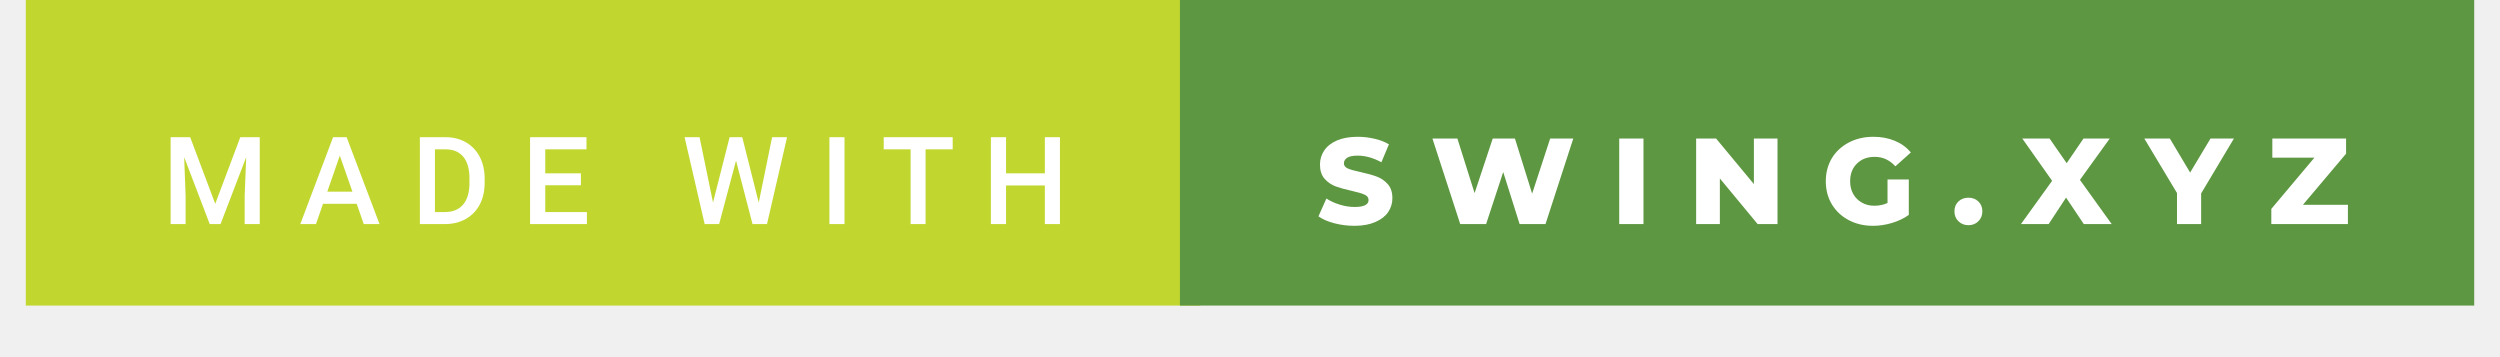
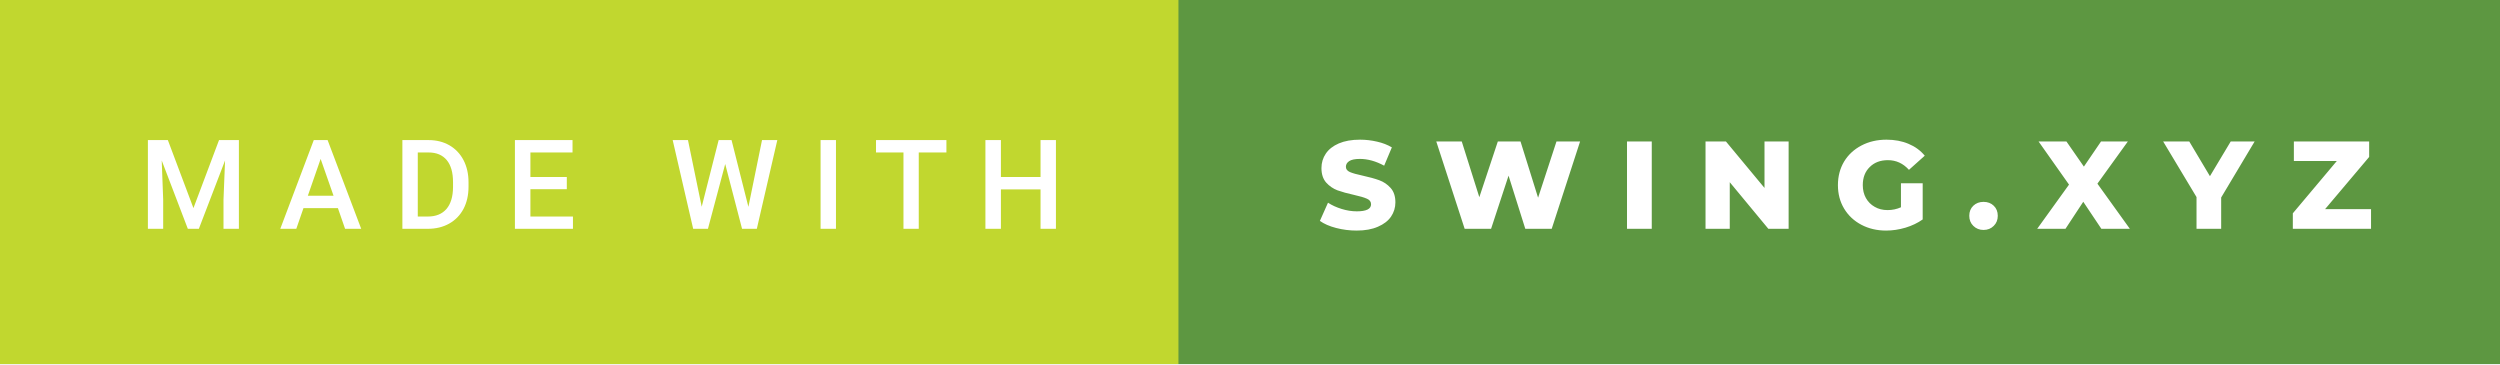
- <svg xmlns="http://www.w3.org/2000/svg" width="210.38" height="30" viewBox="0 0 240.38 35">
-   <rect class="svg__rect" x="0" y="0" width="115.31" height="30" fill="#C1D72F" />
-   <rect class="svg__rect" x="113.31" y="0" width="127.07" height="30" fill="#5D9741" />
+ <svg xmlns="http://www.w3.org/2000/svg" width="240.38" height="35" viewBox="0 0 240.38 35">
+   <rect class="svg__rect" x="0" y="0" width="115.31" height="35" fill="#C1D72F" />
+   <rect class="svg__rect" x="113.31" y="0" width="127.07" height="35" fill="#5D9741" />
  <path class="svg__text" d="M15.69 22L14.22 22L14.22 13.47L16.14 13.47L18.60 20.01L21.06 13.47L22.97 13.47L22.97 22L21.49 22L21.49 19.19L21.64 15.43L19.12 22L18.06 22L15.55 15.43L15.69 19.19L15.69 22ZM28.49 22L26.95 22L30.17 13.47L31.50 13.47L34.73 22L33.18 22L32.49 20.01L29.18 20.01L28.49 22ZM30.83 15.28L29.60 18.82L32.07 18.82L30.83 15.28ZM41.14 22L38.69 22L38.69 13.47L41.21 13.47Q42.34 13.47 43.21 13.97Q44.09 14.48 44.57 15.40Q45.05 16.33 45.05 17.52L45.05 17.52L45.05 17.95Q45.05 19.16 44.57 20.08Q44.08 21.00 43.19 21.50Q42.30 22 41.14 22L41.14 22ZM40.17 14.66L40.17 20.82L41.14 20.82Q42.30 20.82 42.93 20.09Q43.55 19.36 43.56 17.99L43.56 17.99L43.56 17.52Q43.56 16.13 42.96 15.40Q42.35 14.66 41.21 14.66L41.21 14.66L40.17 14.66ZM55.09 22L49.51 22L49.51 13.47L55.05 13.47L55.05 14.66L51.00 14.66L51.00 17.02L54.50 17.02L54.50 18.19L51.00 18.19L51.00 20.82L55.09 20.82L55.09 22ZM66.65 22L64.68 13.47L66.15 13.47L67.47 19.88L69.10 13.47L70.34 13.47L71.96 19.89L73.27 13.47L74.74 13.47L72.77 22L71.35 22L69.73 15.77L68.07 22L66.65 22ZM80.38 22L78.90 22L78.90 13.47L80.38 13.47L80.38 22ZM86.87 14.66L84.23 14.66L84.23 13.47L91.00 13.47L91.00 14.66L88.34 14.66L88.34 22L86.87 22L86.87 14.66ZM96.24 22L94.75 22L94.75 13.47L96.24 13.47L96.24 17.02L100.05 17.02L100.05 13.47L101.53 13.47L101.53 22L100.05 22L100.05 18.21L96.24 18.21L96.24 22Z" fill="#FFFFFF" />
  <path class="svg__text" d="M126.91 21.24L126.91 21.24L127.69 19.49Q128.25 19.86 129.00 20.09Q129.74 20.32 130.46 20.32L130.46 20.32Q131.83 20.32 131.83 19.64L131.83 19.64Q131.83 19.28 131.44 19.11Q131.05 18.93 130.19 18.74L130.19 18.74Q129.24 18.53 128.60 18.30Q127.97 18.06 127.51 17.55Q127.06 17.03 127.06 16.16L127.06 16.16Q127.06 15.39 127.48 14.77Q127.90 14.15 128.73 13.79Q129.57 13.43 130.77 13.43L130.77 13.43Q131.60 13.43 132.41 13.62Q133.21 13.80 133.83 14.17L133.83 14.17L133.09 15.93Q131.89 15.28 130.76 15.28L130.76 15.28Q130.05 15.28 129.73 15.49Q129.41 15.70 129.41 16.04L129.41 16.04Q129.41 16.37 129.79 16.54Q130.18 16.71 131.03 16.89L131.03 16.89Q131.99 17.10 132.62 17.33Q133.25 17.56 133.71 18.07Q134.17 18.58 134.17 19.46L134.17 19.46Q134.17 20.21 133.75 20.83Q133.33 21.44 132.49 21.80Q131.65 22.17 130.45 22.17L130.45 22.17Q129.43 22.17 128.47 21.92Q127.51 21.67 126.91 21.24ZM140.83 22L138.10 13.60L140.55 13.60L142.24 18.96L144.02 13.60L146.20 13.60L147.89 19.01L149.66 13.60L151.93 13.60L149.20 22L146.66 22L145.05 16.89L143.37 22L140.83 22ZM158.82 22L156.44 22L156.44 13.60L158.82 13.60L158.82 22ZM166.32 22L163.99 22L163.99 13.60L165.95 13.60L169.66 18.07L169.66 13.60L171.98 13.60L171.98 22L170.03 22L166.32 17.52L166.32 22ZM176.72 17.80L176.72 17.80Q176.72 16.54 177.31 15.54Q177.91 14.55 178.98 13.99Q180.05 13.43 181.39 13.43L181.39 13.43Q182.57 13.43 183.51 13.83Q184.45 14.22 185.07 14.97L185.07 14.97L183.55 16.33Q182.71 15.40 181.53 15.40L181.53 15.40Q181.52 15.40 181.52 15.40L181.52 15.40Q180.44 15.40 179.78 16.06Q179.11 16.71 179.11 17.80L179.11 17.80Q179.11 18.50 179.41 19.04Q179.72 19.59 180.26 19.89Q180.79 20.20 181.49 20.20L181.49 20.20Q182.18 20.20 182.78 19.93L182.78 19.93L182.78 17.62L184.87 17.62L184.87 21.10Q184.15 21.61 183.22 21.89Q182.28 22.17 181.35 22.17L181.35 22.17Q180.03 22.17 178.97 21.61Q177.91 21.05 177.31 20.05Q176.72 19.06 176.72 17.80ZM189.35 20.75L189.35 20.75Q189.35 20.15 189.74 19.78Q190.13 19.41 190.72 19.41L190.72 19.41Q191.32 19.41 191.70 19.78Q192.09 20.15 192.09 20.75L192.09 20.75Q192.09 21.34 191.70 21.72Q191.31 22.11 190.72 22.11L190.72 22.11Q190.14 22.11 189.74 21.72Q189.35 21.34 189.35 20.75ZM198.60 22L195.88 22L198.94 17.75L196.01 13.60L198.69 13.60L200.37 16.02L202.02 13.60L204.60 13.60L201.67 17.66L204.79 22L202.05 22L200.31 19.40L198.60 22ZM211.20 18.95L207.99 13.60L210.50 13.60L212.49 16.94L214.49 13.60L216.79 13.60L213.57 18.99L213.57 22L211.20 22L211.20 18.95ZM227.98 22L220.46 22L220.46 20.51L224.69 15.48L220.56 15.48L220.56 13.60L227.80 13.60L227.80 15.09L223.56 20.11L227.98 20.11L227.98 22Z" fill="#FFFFFF" x="126.31" />
</svg>
